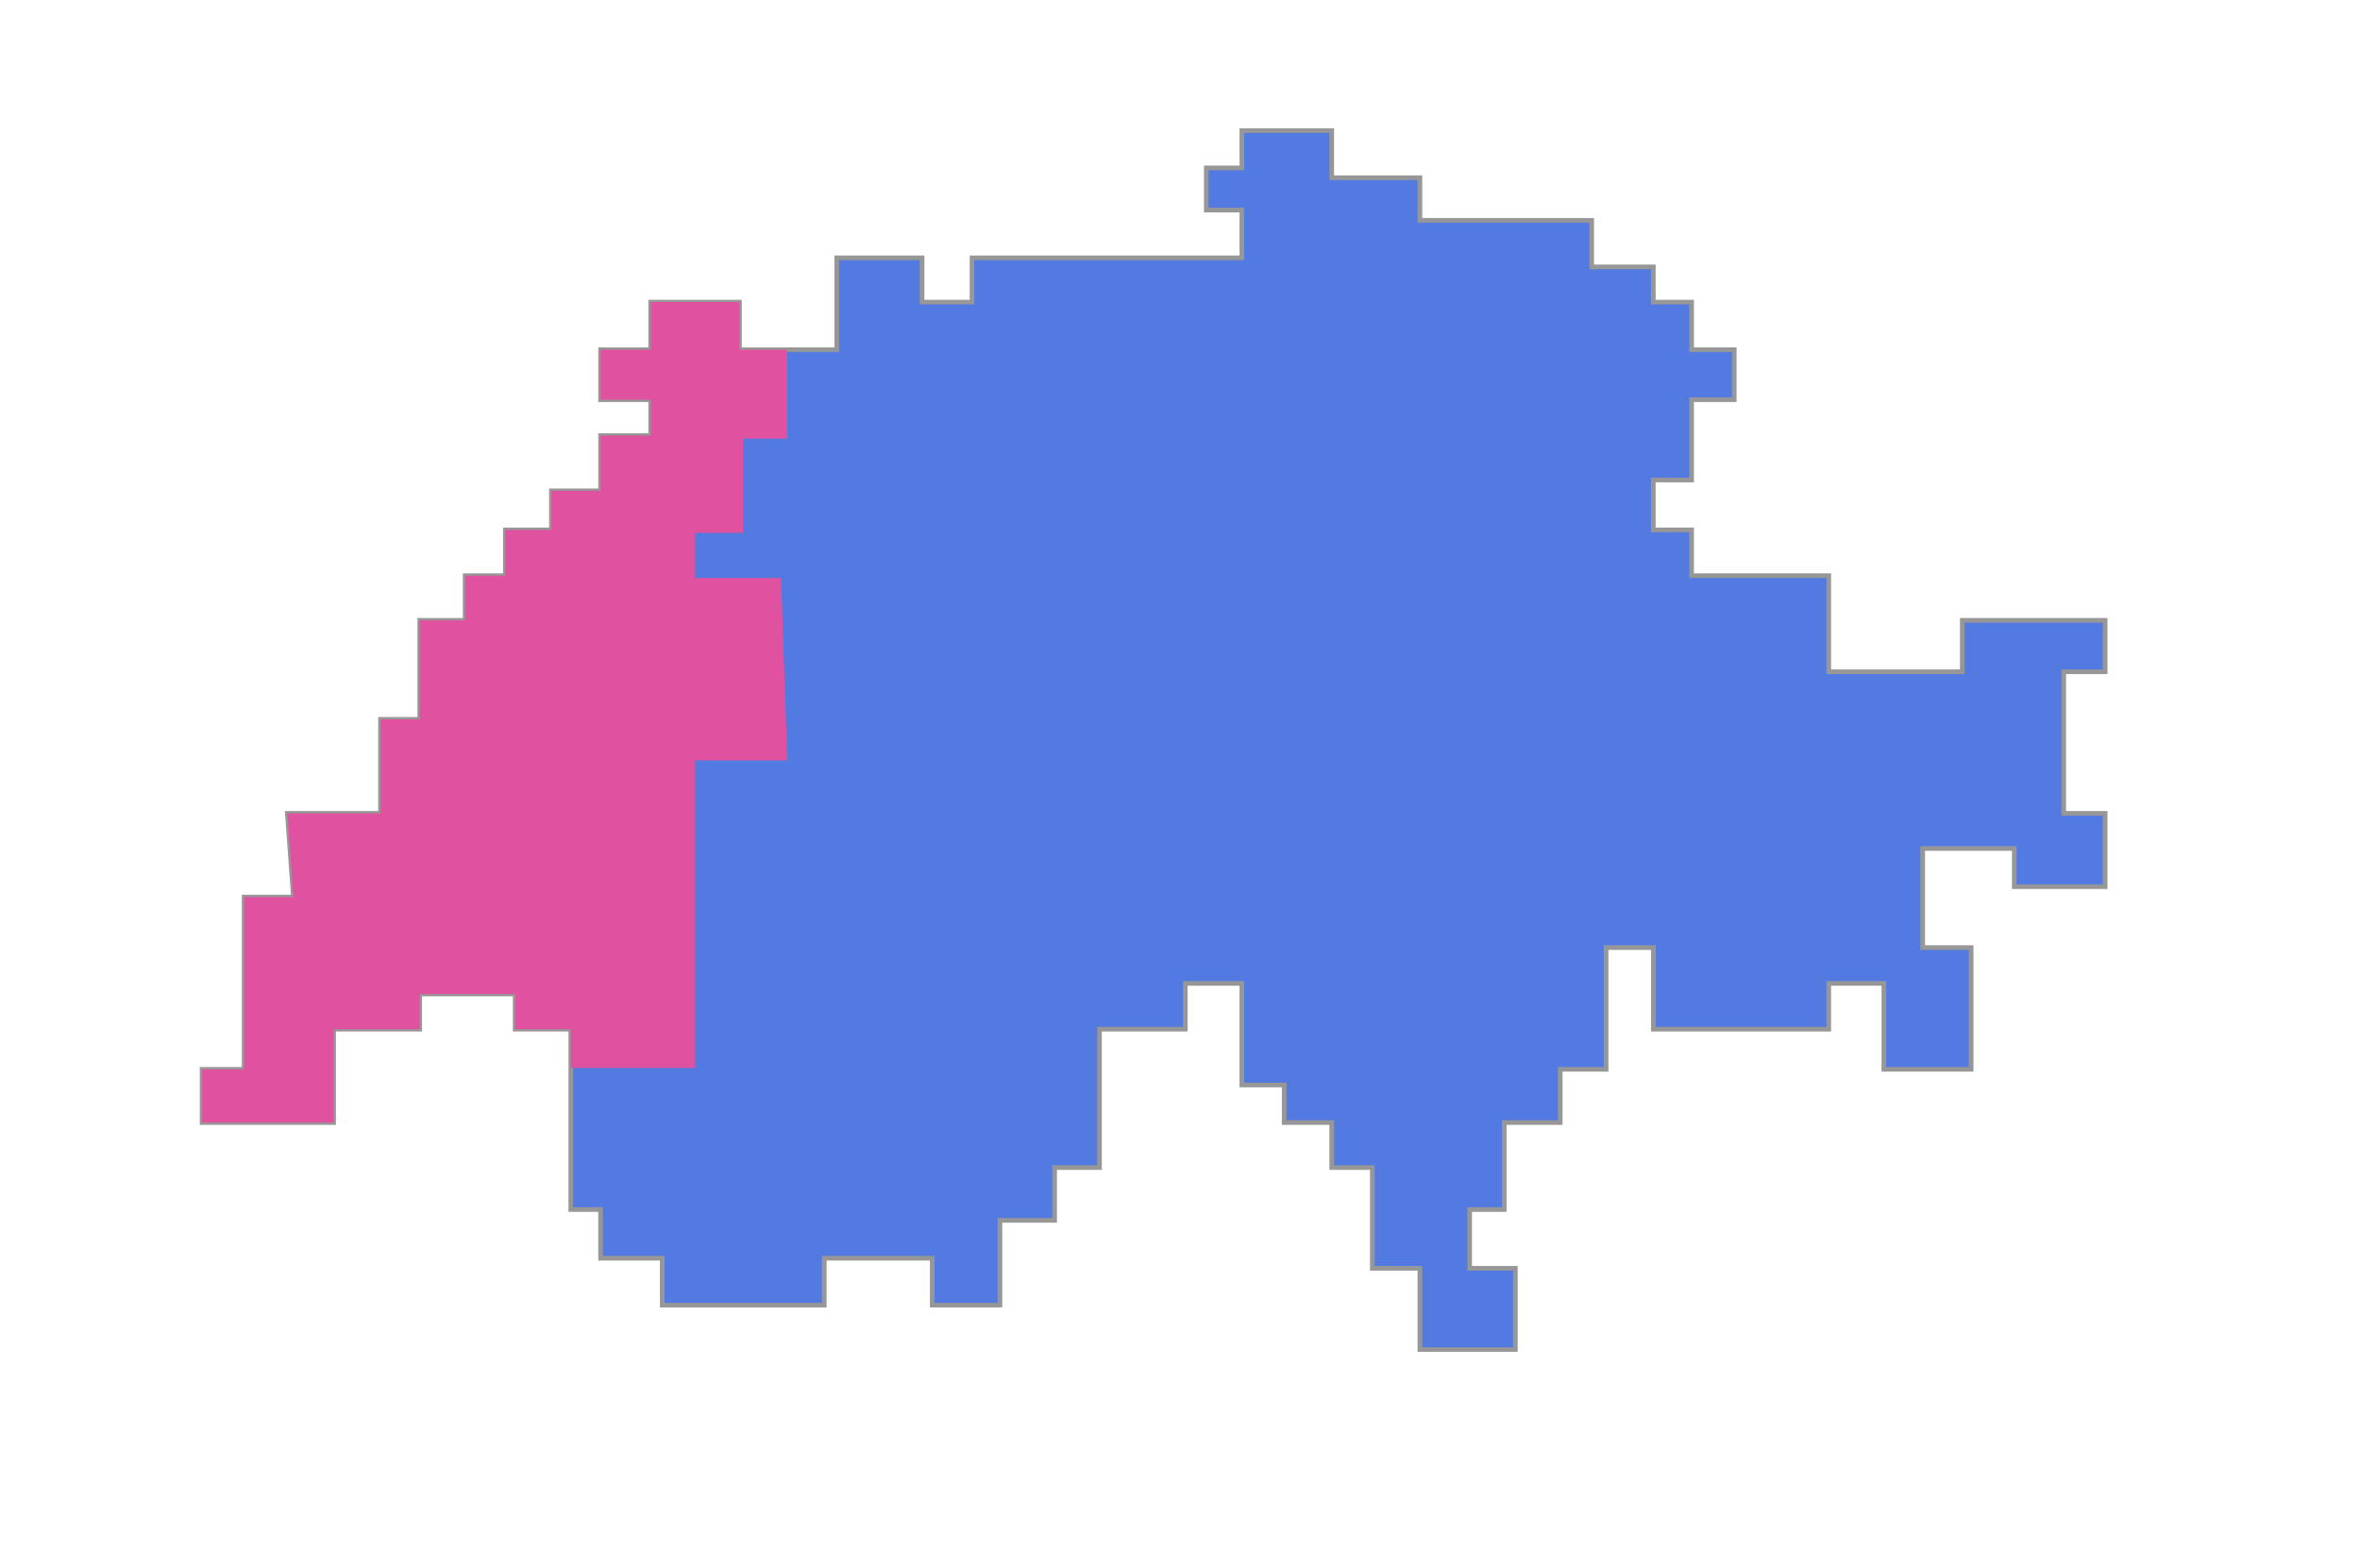
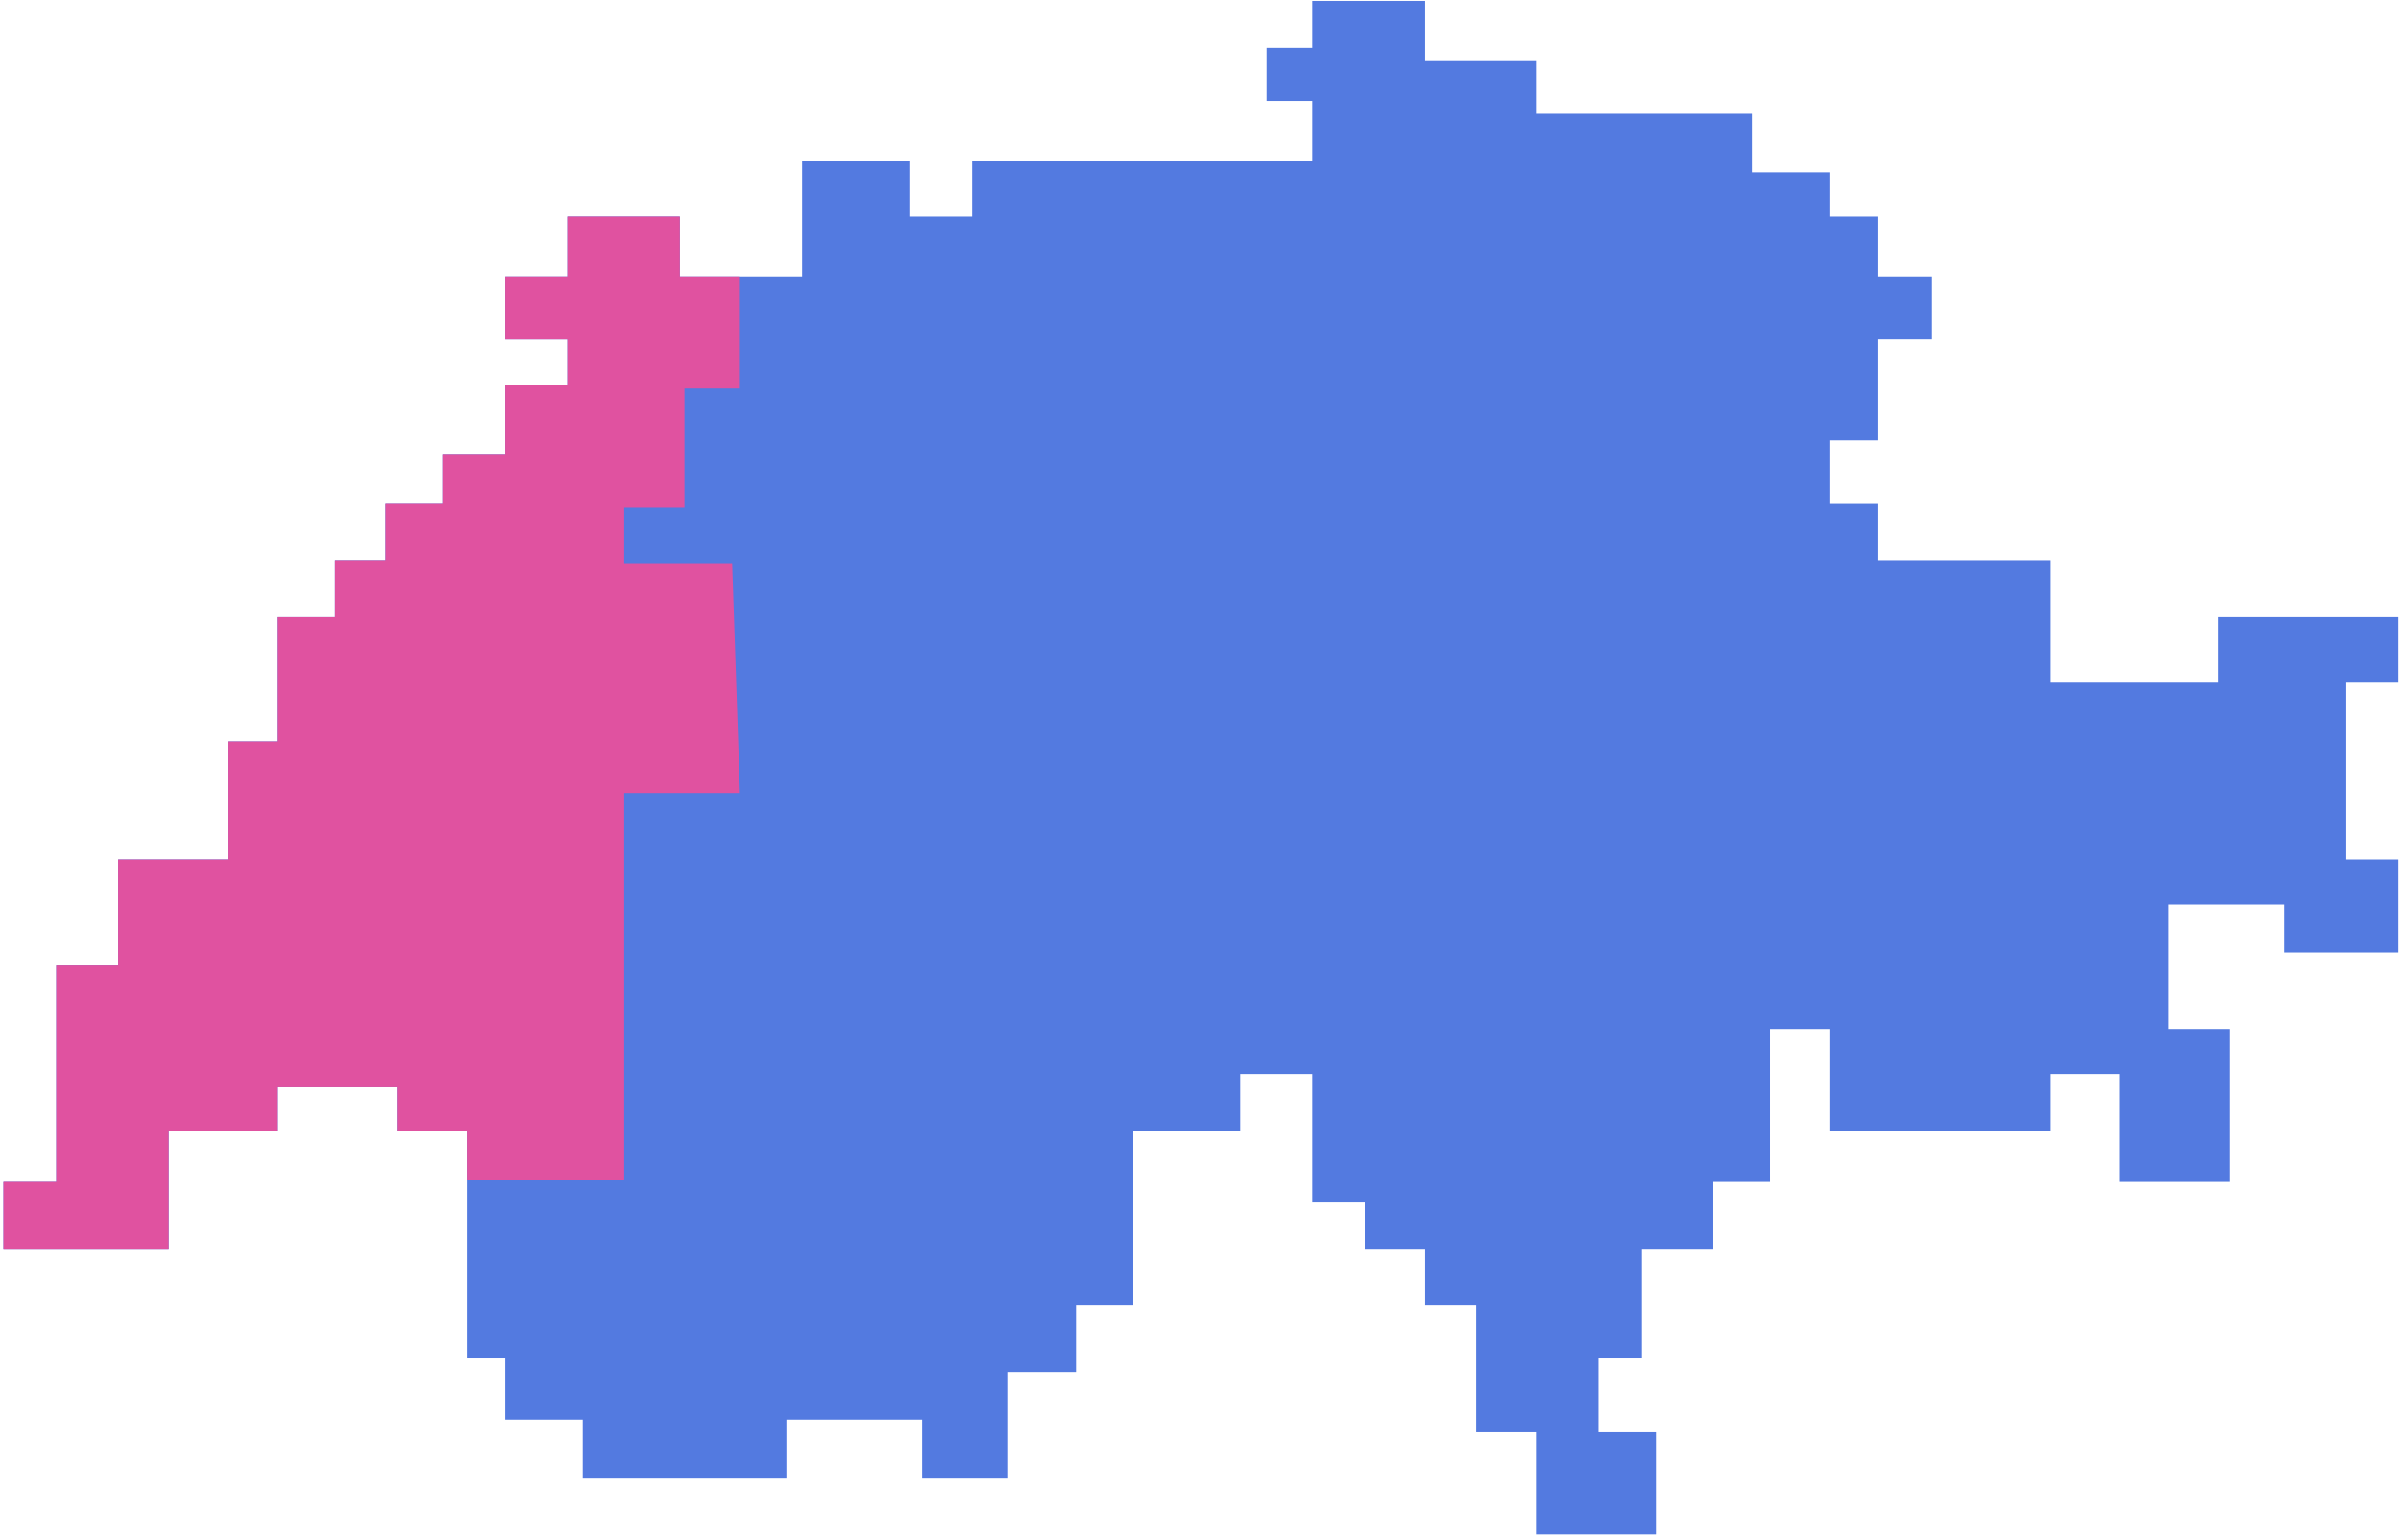
- <svg xmlns="http://www.w3.org/2000/svg" width="509px" height="338px" viewBox="0 0 509 338" version="1.1">
+ <svg xmlns="http://www.w3.org/2000/svg" width="412px" height="264px" viewBox="0 0 412 264" version="1.1">
  <defs />
-   <g id="Page-6" stroke="none" stroke-width="1" fill="none" fill-rule="evenodd">
-     <g id="Artboard">
-       <g id="Group" transform="translate(43, 28)">
-         <polygon id="Oval" stroke="#979797" fill="#537AE0" points="331.041 58.203 331.041 47.42 321.842 47.42 321.842 37.158 313.591 37.158 313.591 29.561 300.291 29.561 300.291 19.524 263.241 19.524 263.241 10.334 244.226 10.334 244.226 0.161 224.841 0.161 224.841 8.214 217.166 8.214 217.166 17.31 224.841 17.31 224.841 27.607 166.64 27.607 166.64 37.158 155.868 37.158 155.868 27.607 137.471 27.607 137.471 47.42 116.484 47.42 116.484 37.158 97.34 37.158 97.34 47.42 86.533 47.42 86.533 58.203 97.34 58.203 97.34 65.955 86.533 65.955 86.533 77.85 75.931 77.85 75.931 86.283 65.992 86.283 65.992 96.153 57.327 96.153 57.327 105.786 47.524 105.786 47.524 127.144 39.069 127.144 39.069 147.416 18.977 147.416 20.283 165.478 9.655 165.478 9.655 202.632 0.588 202.632 0.588 214.11 28.95 214.11 28.95 193.969 47.524 193.969 47.524 186.38 68.111 186.38 68.111 193.969 80.111 193.969 80.111 232.865 86.533 232.865 86.533 243.372 99.823 243.372 99.823 253.491 134.776 253.491 134.776 243.372 158.064 243.372 158.064 253.491 172.664 253.491 172.664 235.197 184.459 235.197 184.459 223.82 194.134 223.82 194.134 193.969 212.642 193.969 212.642 184.102 224.841 184.102 224.841 206.013 233.971 206.013 233.971 214.11 244.226 214.11 244.226 223.82 252.984 223.82 252.984 245.545 263.241 245.545 263.241 263.074 283.827 263.074 283.827 245.545 273.973 245.545 273.973 232.865 281.429 232.865 281.429 214.11 293.507 214.11 293.507 202.632 303.398 202.632 303.398 176.371 313.591 176.371 313.591 193.969 351.422 193.969 351.422 184.102 363.304 184.102 363.304 202.632 382.131 202.632 382.131 176.371 371.689 176.371 371.689 154.997 391.432 154.997 391.432 163.24 411.036 163.24 411.036 147.416 402.1 147.416 402.1 116.886 411.036 116.886 411.036 105.786 402.1 105.786 380.219 105.786 380.219 116.886 351.422 116.886 351.422 96.153 321.842 96.153 321.842 86.283 313.591 86.283 313.591 75.52 321.842 75.52 321.842 58.203" />
-         <path d="M80.111,202.326 L80.111,193.969 L68.111,193.969 L68.111,186.38 L47.524,186.38 L47.524,193.969 L28.95,193.969 L28.95,214.11 L0.588,214.11 L0.588,202.632 L9.655,202.632 L9.655,165.478 L20.283,165.478 L18.977,147.416 L39.069,147.416 L39.069,127.144 L47.524,127.144 L47.524,105.786 L57.327,105.786 L57.327,96.153 L65.992,96.153 L65.992,86.283 L75.931,86.283 L75.931,77.85 L86.533,77.85 L86.533,65.955 L97.34,65.955 L97.34,58.203 L86.533,58.203 L86.533,47.42 L97.34,47.42 L97.34,37.158 L116.484,37.158 L116.484,47.42 L126.802,47.42 L126.802,66.608 L117.277,66.608 L117.277,86.921 L106.938,86.921 L106.938,96.656 L125.466,96.656 L126.802,135.988 L106.938,135.988 L106.938,202.326 L80.111,202.326 Z" id="Combined-Shape" fill="#E052A0" />
-       </g>
+   <g id="Page-1" stroke="none" stroke-width="1" fill="none" fill-rule="evenodd">
+     <g id="Röstigraben" fill-rule="nonzero">
+       <polygon id="Oval" fill="#537AE0" points="331.041 58.203 331.041 47.42 321.842 47.42 321.842 37.158 313.591 37.158 313.591 29.561 300.291 29.561 300.291 19.524 263.241 19.524 263.241 10.334 244.226 10.334 244.226 0.161 224.841 0.161 224.841 8.214 217.166 8.214 217.166 17.31 224.841 17.31 224.841 27.607 166.64 27.607 166.64 37.158 155.868 37.158 155.868 27.607 137.471 27.607 137.471 47.42 116.484 47.42 116.484 37.158 97.34 37.158 97.34 47.42 86.533 47.42 86.533 58.203 97.34 58.203 97.34 65.955 86.533 65.955 86.533 77.85 75.931 77.85 75.931 86.283 65.992 86.283 65.992 96.153 57.327 96.153 57.327 105.786 47.524 105.786 47.524 127.144 39.069 127.144 39.069 147.416 20.283 147.416 20.283 165.478 9.655 165.478 9.655 202.632 0.588 202.632 0.588 214.11 28.95 214.11 28.95 193.969 47.524 193.969 47.524 186.38 68.111 186.38 68.111 193.969 80.111 193.969 80.111 232.865 86.533 232.865 86.533 243.372 99.823 243.372 99.823 253.491 134.776 253.491 134.776 243.372 158.064 243.372 158.064 253.491 172.664 253.491 172.664 235.197 184.459 235.197 184.459 223.82 194.134 223.82 194.134 193.969 212.642 193.969 212.642 184.102 224.841 184.102 224.841 206.013 233.971 206.013 233.971 214.11 244.226 214.11 244.226 223.82 252.984 223.82 252.984 245.545 263.241 245.545 263.241 263.074 283.827 263.074 283.827 245.545 273.973 245.545 273.973 232.865 281.429 232.865 281.429 214.11 293.507 214.11 293.507 202.632 303.398 202.632 303.398 176.371 313.591 176.371 313.591 193.969 351.422 193.969 351.422 184.102 363.304 184.102 363.304 202.632 382.131 202.632 382.131 176.371 371.689 176.371 371.689 154.997 391.432 154.997 391.432 163.24 411.036 163.24 411.036 147.416 402.1 147.416 402.1 116.886 411.036 116.886 411.036 105.786 402.1 105.786 380.219 105.786 380.219 116.886 351.422 116.886 351.422 96.153 321.842 96.153 321.842 86.283 313.591 86.283 313.591 75.52 321.842 75.52 321.842 58.203" />
+       <polygon id="Combined-Shape" fill="#E052A0" points="80.111 202.326 80.111 193.969 68.111 193.969 68.111 186.38 47.524 186.38 47.524 193.969 28.95 193.969 28.95 214.11 0.588 214.11 0.588 202.632 9.655 202.632 9.655 165.478 20.283 165.478 20.283 147.416 39.069 147.416 39.069 127.144 47.524 127.144 47.524 105.786 57.327 105.786 57.327 96.153 65.992 96.153 65.992 86.283 75.931 86.283 75.931 77.85 86.533 77.85 86.533 65.955 97.34 65.955 97.34 58.203 86.533 58.203 86.533 47.42 97.34 47.42 97.34 37.158 116.484 37.158 116.484 47.42 126.802 47.42 126.802 66.608 117.277 66.608 117.277 86.921 106.938 86.921 106.938 96.656 125.466 96.656 126.802 135.988 106.938 135.988 106.938 202.326" />
    </g>
  </g>
</svg>
